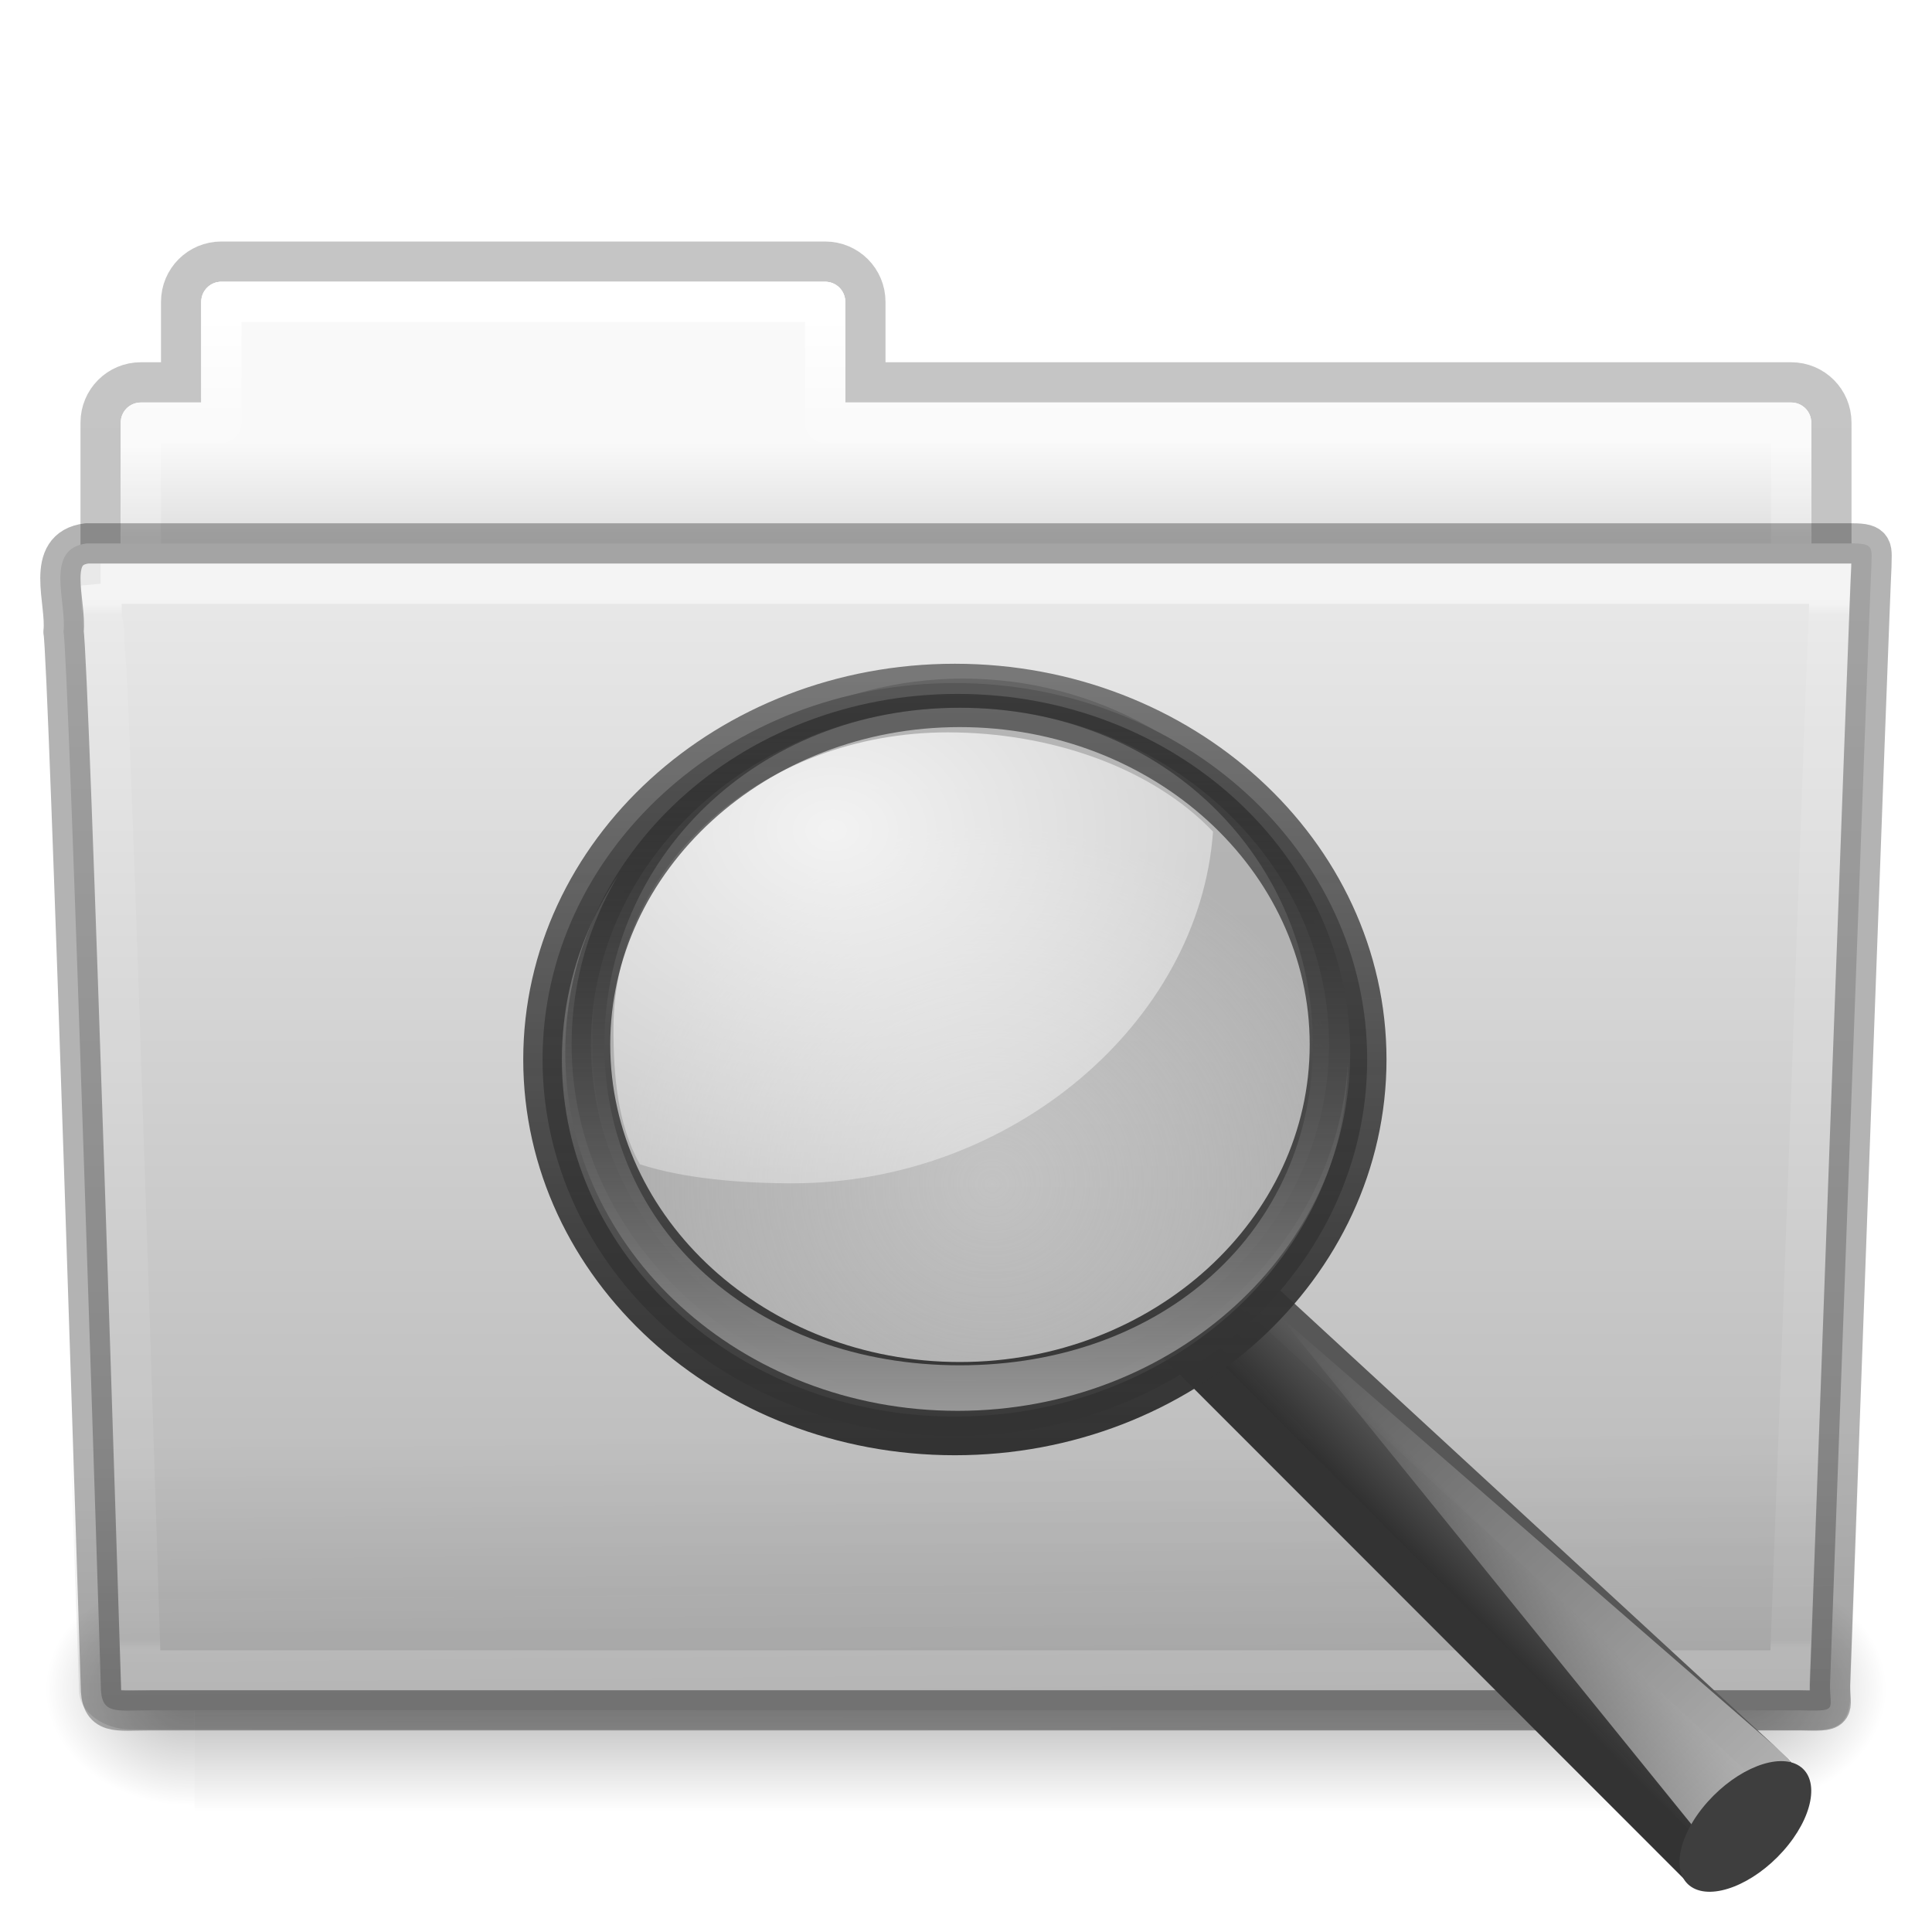
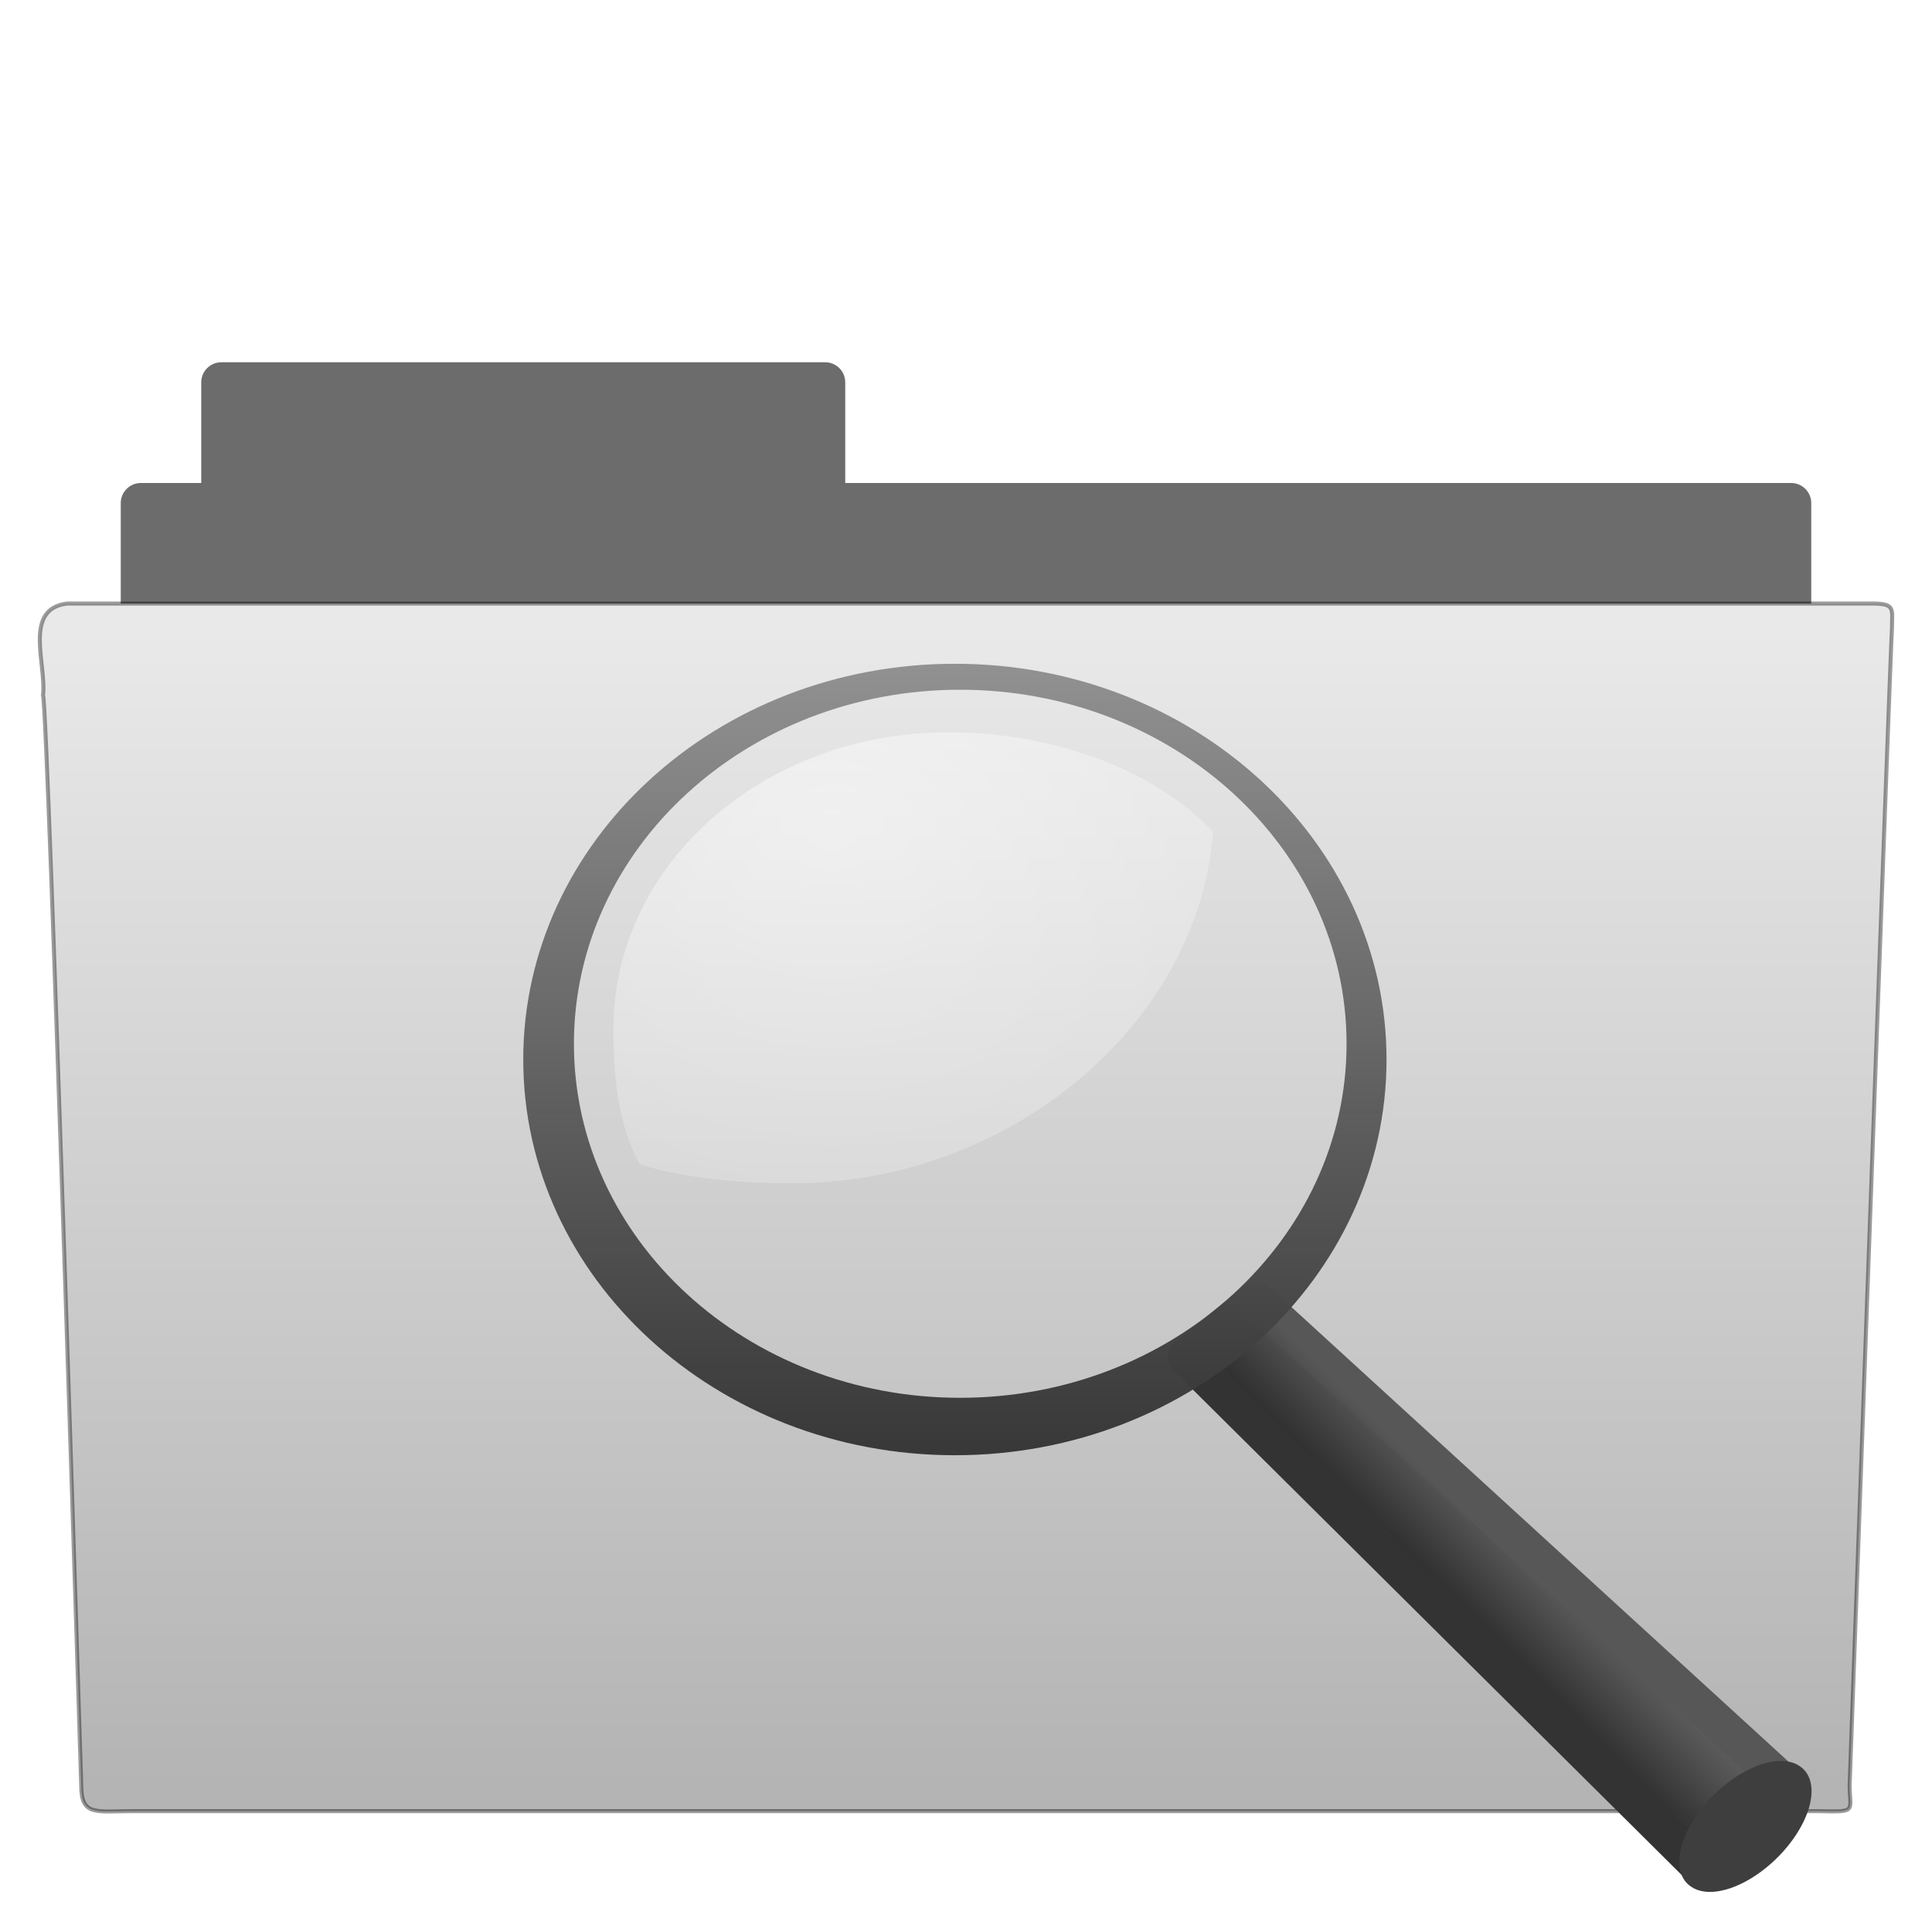
<svg xmlns="http://www.w3.org/2000/svg" xmlns:xlink="http://www.w3.org/1999/xlink" version="1.1" width="48" height="48" id="svg20096">
  <defs id="defs20098">
    <linearGradient x1="42.471" y1="11.953" x2="42.471" y2="35.582" id="linearGradient3381-56-2-7-5-0-8-0-0" xlink:href="#linearGradient3454-2-8-6-1-1-8-0-6" gradientUnits="userSpaceOnUse" gradientTransform="matrix(0.8918903,0,0,1.058028,3.120661,5.353602)" />
    <linearGradient id="linearGradient3454-2-8-6-1-1-8-0-6">
      <stop id="stop3456-4-7-9-4-0-3-6-2" style="stop-color:#ffffff;stop-opacity:1" offset="0" />
      <stop id="stop3458-39-0-8-61-3-8-9-0" style="stop-color:#ffffff;stop-opacity:0.235" offset="0.01" />
      <stop id="stop3460-7-5-4-1-6-6-6-2" style="stop-color:#ffffff;stop-opacity:0.157" offset="0.99" />
      <stop id="stop3462-0-5-6-6-2-1-6-0" style="stop-color:#ffffff;stop-opacity:0.392" offset="1" />
    </linearGradient>
    <linearGradient x1="22.935" y1="49.629" x2="22.809" y2="36.658" id="linearGradient3072-0-3-0-7-4-8-7" xlink:href="#linearGradient6129-963-697-142-998-580-273-0-8-4-9-0-0-0" gradientUnits="userSpaceOnUse" gradientTransform="matrix(1.144692,0,0,0.9977536,-3.466085,1.098829)" />
    <linearGradient id="linearGradient6129-963-697-142-998-580-273-0-8-4-9-0-0-0">
      <stop id="stop2661-3-02-4-8-0-4-3" style="stop-color:#0a0a0a;stop-opacity:0.498" offset="0" />
      <stop id="stop2663-2-8-06-2-4-6-4" style="stop-color:#0a0a0a;stop-opacity:0" offset="1" />
    </linearGradient>
    <linearGradient x1="35.793" y1="17.118" x2="35.793" y2="43.761" id="linearGradient4638-4-6-8-9-9-5-8" xlink:href="#linearGradient4632-0-6-4" gradientUnits="userSpaceOnUse" gradientTransform="matrix(1,0,0,1.035714,1.4880025e-5,-1.589101)" />
    <linearGradient id="linearGradient4632-0-6-4">
      <stop id="stop4634-4-4-7" style="stop-color:#e9e9e9;stop-opacity:1" offset="0" />
      <stop id="stop4636-3-1-5" style="stop-color:#b4b4b4;stop-opacity:1" offset="1" />
    </linearGradient>
    <radialGradient cx="605.714" cy="486.648" r="117.143" fx="605.714" fy="486.648" id="radialGradient3080-2-3-9-9-8-8-9" xlink:href="#linearGradient5060-820-9-0-7-1-7-7-1" gradientUnits="userSpaceOnUse" gradientTransform="matrix(-0.03079083,0,0,0.02470588,23.38981,31.94163)" />
    <linearGradient id="linearGradient5060-820-9-0-7-1-7-7-1">
      <stop id="stop2681-5-4-3-6-3-8-2" style="stop-color:#000000;stop-opacity:1" offset="0" />
      <stop id="stop2683-8-6-9-4-6-6-2" style="stop-color:#000000;stop-opacity:0" offset="1" />
    </linearGradient>
    <radialGradient cx="605.714" cy="486.648" r="117.143" fx="605.714" fy="486.648" id="radialGradient3083-4-5-6-4-5-0-5" xlink:href="#linearGradient5060-179-2-0-3-6-2-2-8" gradientUnits="userSpaceOnUse" gradientTransform="matrix(0.03079083,0,0,0.02470588,24.61022,31.94163)" />
    <linearGradient id="linearGradient5060-179-2-0-3-6-2-2-8">
      <stop id="stop2675-9-9-4-1-4-4-9" style="stop-color:#000000;stop-opacity:1" offset="0" />
      <stop id="stop2677-1-7-2-6-1-8-3" style="stop-color:#000000;stop-opacity:0" offset="1" />
    </linearGradient>
    <linearGradient x1="302.857" y1="366.648" x2="302.857" y2="609.505" id="linearGradient3086-4-4-0-5-5-7-4" xlink:href="#linearGradient5048-585-4-0-56-2-5-2-1" gradientUnits="userSpaceOnUse" gradientTransform="matrix(0.07938856,0,0,0.02470588,-4.693285,31.94163)" />
    <linearGradient id="linearGradient5048-585-4-0-56-2-5-2-1">
      <stop id="stop2667-5-0-7-4-7-7-2" style="stop-color:#000000;stop-opacity:0" offset="0" />
      <stop id="stop2669-4-1-8-0-6-9-3" style="stop-color:#000000;stop-opacity:1" offset="0.5" />
      <stop id="stop2671-2-6-3-2-0-6-0" style="stop-color:#000000;stop-opacity:0" offset="1" />
    </linearGradient>
    <linearGradient x1="21.37" y1="4.248" x2="21.37" y2="34.143" id="linearGradient3381-5-5-29-4-6-5-0-4" xlink:href="#linearGradient4507-9-2-2-3-6-9-9" gradientUnits="userSpaceOnUse" gradientTransform="matrix(0.8918903,0,0,1.058028,3.120725,5.353589)" />
    <linearGradient id="linearGradient4507-9-2-2-3-6-9-9">
      <stop id="stop4509-9-8-4-2-3-4-5" style="stop-color:#ffffff;stop-opacity:1" offset="0" />
      <stop id="stop4511-7-50-2-1-3-9-4" style="stop-color:#ffffff;stop-opacity:0.235" offset="0.074" />
      <stop id="stop4513-2-0-2-9-2-6-2" style="stop-color:#ffffff;stop-opacity:0.157" offset="0.99" />
      <stop id="stop4515-3-9-8-6-6-0-7" style="stop-color:#ffffff;stop-opacity:0.392" offset="1" />
    </linearGradient>
    <linearGradient x1="62.989" y1="13" x2="62.989" y2="16" id="linearGradient3089-5-2-9-8-6-8-0-7-1" xlink:href="#linearGradient4646-6-91-5-0-5-8-4" gradientUnits="userSpaceOnUse" gradientTransform="translate(-50.94089,-1.1095734e-5)" />
    <linearGradient id="linearGradient4646-6-91-5-0-5-8-4">
      <stop id="stop4648-2-4-6-6-8-7-1" style="stop-color:#f9f9f9;stop-opacity:1" offset="0" />
      <stop id="stop4650-3-8-5-3-4-5-7" style="stop-color:#d8d8d8;stop-opacity:1" offset="1" />
    </linearGradient>
    <linearGradient id="linearGradient3104-8-8-97-4-6-2-0-1-4-0-5-8">
      <stop id="stop3106-5-4-3-5-0-1-61-9-2-7-3-3" style="stop-color:#000000;stop-opacity:0.322" offset="0" />
      <stop id="stop3108-4-3-7-8-2-4-01-9-9-0-6-4" style="stop-color:#000000;stop-opacity:0.278" offset="1" />
    </linearGradient>
    <linearGradient x1="-51.786" y1="53.514" x2="-51.786" y2="3.634" id="linearGradient20094" xlink:href="#linearGradient3104-8-8-97-4-6-2-0-1-4-0-5-8" gradientUnits="userSpaceOnUse" gradientTransform="matrix(0.8074983,0,0,0.833744,106.8767,-0.0698511)" />
    <linearGradient xlink:href="#linearGradient3454-2-8-6-1-1-8-0-6" id="linearGradient3040" gradientUnits="userSpaceOnUse" gradientTransform="matrix(0.8918903,0,0,1.098654,3.120676,3.888797)" x1="42.471" y1="11.953" x2="42.471" y2="35.582" />
    <linearGradient xlink:href="#linearGradient6129-963-697-142-998-580-273-0-8-4-9-0-0-0" id="linearGradient3043" gradientUnits="userSpaceOnUse" gradientTransform="matrix(1.144692,0,0,0.9977536,-3.466085,1.098829)" x1="22.935" y1="49.629" x2="22.809" y2="36.658" />
    <linearGradient xlink:href="#linearGradient4632-0-6-4" id="linearGradient3046" gradientUnits="userSpaceOnUse" gradientTransform="matrix(1,0,0,1.035714,1.4880025e-5,-1.589101)" x1="35.793" y1="17.118" x2="35.793" y2="43.761" />
    <radialGradient xlink:href="#linearGradient5060-820-9-0-7-1-7-7-1" id="radialGradient3049" gradientUnits="userSpaceOnUse" gradientTransform="matrix(-0.03079083,0,0,0.02470588,23.38981,31.94163)" cx="605.714" cy="486.648" fx="605.714" fy="486.648" r="117.143" />
    <radialGradient xlink:href="#linearGradient5060-179-2-0-3-6-2-2-8" id="radialGradient3052" gradientUnits="userSpaceOnUse" gradientTransform="matrix(0.03079083,0,0,0.02470588,24.61022,31.94163)" cx="605.714" cy="486.648" fx="605.714" fy="486.648" r="117.143" />
    <linearGradient xlink:href="#linearGradient5048-585-4-0-56-2-5-2-1" id="linearGradient3055" gradientUnits="userSpaceOnUse" gradientTransform="matrix(0.07938856,0,0,0.02470588,-4.693285,31.94163)" x1="302.857" y1="366.648" x2="302.857" y2="609.505" />
    <linearGradient xlink:href="#linearGradient4507-9-2-2-3-6-9-9" id="linearGradient3058" gradientUnits="userSpaceOnUse" gradientTransform="matrix(0.8918903,0,0,1.058028,3.120725,5.353589)" x1="21.37" y1="4.248" x2="21.37" y2="34.143" />
    <linearGradient xlink:href="#linearGradient4646-6-91-5-0-5-8-4" id="linearGradient3061" gradientUnits="userSpaceOnUse" gradientTransform="translate(-50.94089,-1.1095734e-5)" x1="62.989" y1="13" x2="62.989" y2="16" />
    <linearGradient xlink:href="#linearGradient3104-8-8-97-4-6-2-0-1-4-0-5-8" id="linearGradient3064" gradientUnits="userSpaceOnUse" gradientTransform="matrix(0.8074983,0,0,0.833744,106.8767,-0.0698511)" x1="-51.786" y1="53.514" x2="-51.786" y2="3.634" />
-     <linearGradient xlink:href="#linearGradient3104-8-8-97-4-6-2-0-1-4-0-5-8" id="linearGradient3078" gradientUnits="userSpaceOnUse" gradientTransform="matrix(0.8074983,0,0,0.833744,106.8767,-0.0698511)" x1="-51.786" y1="53.514" x2="-51.786" y2="3.634" />
-     <linearGradient xlink:href="#linearGradient4646-6-91-5-0-5-8-4" id="linearGradient3080" gradientUnits="userSpaceOnUse" gradientTransform="translate(-50.94089,-1.1095734e-5)" x1="62.989" y1="13" x2="62.989" y2="16" />
-     <linearGradient xlink:href="#linearGradient4507-9-2-2-3-6-9-9" id="linearGradient3082" gradientUnits="userSpaceOnUse" gradientTransform="matrix(0.8918903,0,0,1.058028,3.120725,5.353589)" x1="21.37" y1="4.248" x2="21.37" y2="34.143" />
-     <linearGradient xlink:href="#linearGradient5048-585-4-0-56-2-5-2-1" id="linearGradient3084" gradientUnits="userSpaceOnUse" gradientTransform="matrix(0.07938856,0,0,0.02470588,-4.693285,31.94163)" x1="302.857" y1="366.648" x2="302.857" y2="609.505" />
-     <radialGradient xlink:href="#linearGradient5060-179-2-0-3-6-2-2-8" id="radialGradient3086" gradientUnits="userSpaceOnUse" gradientTransform="matrix(0.03079083,0,0,0.02470588,24.61022,31.94163)" cx="605.714" cy="486.648" fx="605.714" fy="486.648" r="117.143" />
-     <radialGradient xlink:href="#linearGradient5060-820-9-0-7-1-7-7-1" id="radialGradient3088" gradientUnits="userSpaceOnUse" gradientTransform="matrix(-0.03079083,0,0,0.02470588,23.38981,31.94163)" cx="605.714" cy="486.648" fx="605.714" fy="486.648" r="117.143" />
-     <linearGradient xlink:href="#linearGradient4632-0-6-4" id="linearGradient3090" gradientUnits="userSpaceOnUse" gradientTransform="matrix(1,0,0,1.035714,1.4880025e-5,-1.589101)" x1="35.793" y1="17.118" x2="35.793" y2="43.761" />
-     <linearGradient xlink:href="#linearGradient6129-963-697-142-998-580-273-0-8-4-9-0-0-0" id="linearGradient3092" gradientUnits="userSpaceOnUse" gradientTransform="matrix(1.144692,0,0,0.9977536,-3.466085,1.098829)" x1="22.935" y1="49.629" x2="22.809" y2="36.658" />
-     <linearGradient xlink:href="#linearGradient3454-2-8-6-1-1-8-0-6" id="linearGradient3094" gradientUnits="userSpaceOnUse" gradientTransform="matrix(0.8918903,0,0,1.098654,3.120676,3.888797)" x1="42.471" y1="11.953" x2="42.471" y2="35.582" />
-     <linearGradient x1="-172.653" y1="99.667" x2="-164.718" y2="91.973" id="linearGradient5257" xlink:href="#linearGradient11114-516" gradientUnits="userSpaceOnUse" gradientTransform="matrix(0.3936567,0,0,0.38976,148.3753,-5.432918)" />
+     <linearGradient x1="-172.653" y1="99.667" x2="-164.718" y2="91.973" id="linearGradient5257" xlink:href="#linearGradient11114-516" gradientUnits="userSpaceOnUse" gradientTransform="matrix(0.2882837,0,0,0.2832839,84.81477,11.21123)" />
    <linearGradient id="linearGradient11114-516">
      <stop id="stop3372" style="stop-color:#242424;stop-opacity:0.992" offset="0" />
      <stop id="stop3374" style="stop-color:#656565;stop-opacity:1" offset="1" />
    </linearGradient>
-     <linearGradient x1="32.893" y1="27.988" x2="31.364" y2="29.484" id="linearGradient5259" xlink:href="#linearGradient3277-442" gradientUnits="userSpaceOnUse" gradientTransform="matrix(1.011346,0,0,1.001335,46.84958,0.6207219)" />
+     <linearGradient x1="32.893" y1="27.988" x2="31.364" y2="29.484" id="linearGradient5259" xlink:href="#linearGradient3277-442" gradientUnits="userSpaceOnUse" gradientTransform="matrix(0.7406313,0,0,0.7277864,10.46521,15.61112)" />
    <linearGradient id="linearGradient3277-442">
      <stop id="stop3378" style="stop-color:#575757;stop-opacity:1" offset="0" />
      <stop id="stop3380" style="stop-color:#333;stop-opacity:1" offset="1" />
    </linearGradient>
    <linearGradient x1="277.573" y1="146.151" x2="201.871" y2="67.35" id="linearGradient5261" xlink:href="#linearGradient12093-170" gradientUnits="userSpaceOnUse" gradientTransform="matrix(0.3936567,0,0,0.38976,-3.211595,-1.666261)" />
    <linearGradient id="linearGradient12093-170">
      <stop id="stop3384" style="stop-color:white;stop-opacity:1" offset="0" />
      <stop id="stop3386" style="stop-color:white;stop-opacity:0" offset="1" />
    </linearGradient>
    <radialGradient cx="18.241" cy="21.818" r="8.309" fx="18.241" fy="21.818" id="radialGradient5263" xlink:href="#linearGradient4454-600" gradientUnits="userSpaceOnUse" />
    <linearGradient id="linearGradient4454-600">
      <stop id="stop3408" style="stop-color:#a1a1a1;stop-opacity:0.208" offset="0" />
      <stop id="stop3410" style="stop-color:#a1a1a1;stop-opacity:0.678" offset="1" />
    </linearGradient>
-     <radialGradient cx="15.414" cy="13.078" r="6.656" fx="15.414" fy="13.078" id="radialGradient5265" xlink:href="#linearGradient4467-402" gradientUnits="userSpaceOnUse" gradientTransform="matrix(3.071006,0,0,2.362861,13.98657,-22.53907)" />
+     <radialGradient cx="15.414" cy="13.078" r="6.656" fx="15.414" fy="13.078" id="radialGradient5265" xlink:href="#linearGradient4467-402" gradientUnits="userSpaceOnUse" gradientTransform="matrix(2.285232,0,0,1.75828,-14.54078,-2.367098)" />
    <linearGradient id="linearGradient4467-402">
      <stop id="stop3390" style="stop-color:white;stop-opacity:1" offset="0" />
      <stop id="stop3392" style="stop-color:white;stop-opacity:0.248" offset="1" />
    </linearGradient>
-     <linearGradient x1="173.096" y1="75.319" x2="173.096" y2="11.949" id="linearGradient5267" xlink:href="#linearGradient2300-465" gradientUnits="userSpaceOnUse" gradientTransform="matrix(0.4037708,0,0,0.399774,-4.836512,-1.526351)" />
+     <linearGradient x1="173.096" y1="75.319" x2="173.096" y2="11.949" id="linearGradient5267" xlink:href="#linearGradient2300-465" gradientUnits="userSpaceOnUse" gradientTransform="matrix(0.3004586,0,0,0.2974845,-28.54762,13.26913)" />
    <linearGradient id="linearGradient2300-465">
      <stop id="stop3396" style="stop-color:#343434;stop-opacity:0.976" offset="0" />
      <stop id="stop3398" style="stop-color:#929292;stop-opacity:1" offset="1" />
    </linearGradient>
-     <linearGradient x1="41.542" y1="68.292" x2="41.485" y2="4.536" id="linearGradient5269" xlink:href="#linearGradient11104-770" gradientUnits="userSpaceOnUse" gradientTransform="matrix(0.4037708,0,0,0.399774,47.53707,1.482309)" />
+     <linearGradient x1="41.542" y1="68.292" x2="41.485" y2="4.536" id="linearGradient5269" xlink:href="#linearGradient11104-770" gradientUnits="userSpaceOnUse" gradientTransform="matrix(0.3004586,0,0,0.2974845,10.42521,15.50797)" />
    <linearGradient id="linearGradient11104-770">
      <stop id="stop3402" style="stop-color:#333;stop-opacity:1" offset="0" />
      <stop id="stop3404" style="stop-color:#333;stop-opacity:0.612" offset="1" />
    </linearGradient>
    <linearGradient y2="11.949" x2="173.096" y1="75.319" x1="173.096" gradientTransform="matrix(0.3845313,0,0,0.3807249,-1.399825,-0.9351299)" gradientUnits="userSpaceOnUse" id="linearGradient3102" xlink:href="#linearGradient6209-717" />
    <linearGradient id="linearGradient6209-717">
      <stop id="stop3366" style="stop-color:#979797;stop-opacity:1" offset="0" />
      <stop id="stop3368" style="stop-color:black;stop-opacity:0.341" offset="1" />
    </linearGradient>
-     <linearGradient y2="11.949" x2="173.096" y1="75.319" x1="173.096" gradientTransform="matrix(0.3845313,0,0,0.3807249,-1.399825,-0.9351299)" gradientUnits="userSpaceOnUse" id="linearGradient3566" xlink:href="#linearGradient6209-717" />
+     <linearGradient x1="35.793" y1="17.118" x2="35.793" y2="43.761" id="linearGradient4638-4-6-8-9-9-5-8-0" xlink:href="#linearGradient4632-0-6-4" gradientUnits="userSpaceOnUse" gradientTransform="matrix(1.02271,0,0,1.071803,-0.5450202,-2.689808)" />
+     <linearGradient xlink:href="#linearGradient2300-465" id="linearGradient27032" gradientUnits="userSpaceOnUse" gradientTransform="matrix(0.3145389,0,0,0.3127544,-30.9972,12.59908)" x1="173.096" y1="75.319" x2="173.096" y2="11.949" />
  </defs>
-   <g id="g3066" transform="translate(0,-2.000001)">
-     <path d="m 5.5,8.5 c -0.554,0 -1,0.446 -1,1 l 0,2 -1,0 c -0.554,0 -1,0.446 -1,1 l 0,6 c 0,0.554 0.446,1 1,1 l 41,0 c 0.554,0 1,-0.446 1,-1 l 0,-6 c 0,-0.554 -0.446,-1 -1,-1 l -23,0 0,-2 c 0,-0.554 -0.446,-1 -1,-1 l -15,0 z" id="rect4251-0-0-1-1-9-5-2-3" style="opacity:0.8;color:#000000;fill:none;stroke:url(#linearGradient3078);stroke-width:1;stroke-linecap:butt;stroke-linejoin:miter;stroke-miterlimit:4;stroke-opacity:1;stroke-dasharray:none;stroke-dashoffset:0;marker:none;visibility:visible;display:inline;overflow:visible;enable-background:accumulate" />
-     <path d="m 5.5,9 c -0.277,0 -0.5,0.223 -0.5,0.5 l 0,2.5 -1.5,0 c -0.277,0 -0.5,0.223 -0.5,0.5 l 0,6 c 0,0.277 0.223,0.5 0.5,0.5 l 41,0 c 0.277,0 0.5,-0.223 0.5,-0.5 l 0,-6 c 0,-0.277 -0.223,-0.5 -0.5,-0.5 l -23.5,0 0,-2.5 c 0,-0.277 -0.223,-0.5 -0.5,-0.5 l -15,0 z" id="rect4251-4-7-62-4-4-9-2" style="color:#000000;fill:url(#linearGradient3080);fill-opacity:1;fill-rule:nonzero;stroke:none;stroke-width:1;marker:none;visibility:visible;display:inline;overflow:visible;enable-background:accumulate" />
-     <path d="m 5.5,9.5 0,3 -2,0 0,7 41,0 0,-7 -24,0 0,-3 -15,0 z" id="rect4251-9-9-0-05-2-0-5-9" style="color:#000000;fill:none;stroke:url(#linearGradient3082);stroke-width:1;stroke-linecap:round;stroke-linejoin:round;stroke-miterlimit:4;stroke-opacity:1;stroke-dasharray:none;stroke-dashoffset:0;marker:none;visibility:visible;display:inline;overflow:visible;enable-background:accumulate" />
-     <rect width="38.333" height="6" x="4.833" y="41" id="rect4173-6-7-7-3-5-1-4" style="opacity:0.3;fill:url(#linearGradient3084);fill-opacity:1;fill-rule:nonzero;stroke:none;stroke-width:1;marker:none;visibility:visible;display:inline;overflow:visible" />
-     <path d="m 43.167,41 c 0,0 0,6 0,6 1.586,0.011 3.833,-1.344 3.833,-3 0,-1.656 -1.77,-2.999 -3.833,-2.999 z" id="path5058-7-9-1-3-0-3-4" style="opacity:0.3;fill:url(#radialGradient3086);fill-opacity:1;fill-rule:nonzero;stroke:none;stroke-width:1;marker:none;visibility:visible;display:inline;overflow:visible" />
-     <path d="m 4.833,41 c 0,0 0,6 0,6 -1.586,0.011 -3.833,-1.344 -3.833,-3 0,-1.656 1.77,-2.999 3.833,-2.999 z" id="path5018-8-1-1-6-9-4-9" style="opacity:0.3;fill:url(#radialGradient3088);fill-opacity:1;fill-rule:nonzero;stroke:none;stroke-width:1;marker:none;visibility:visible;display:inline;overflow:visible" />
-     <path d="m 2.163,15.5 c -1.072,0.128 -0.5,1.454 -0.585,2.2 0.124,0.482 0.927,26.176 0.927,26.176 0,0.741 0.352,0.616 1.243,0.616 13.189,0 27.773,0 40.961,0 0.96,0.023 0.757,0.012 0.757,-0.627 0,0 0.993,-27.354 1.028,-27.781 0,-0.449 0.09,-0.583 -0.473,-0.583 -14.084,0 -29.775,0 -43.859,0 z" id="path3388-1-43-0-7-6-2-7" style="fill:url(#linearGradient3090);fill-opacity:1;stroke:none" />
-     <path d="m 2.058,16.065 43.896,4e-4 c 0.634,0 1.045,0.445 1.045,0.997 l -1.032,26.96 c 0.015,0.699 -0.209,0.977 -0.946,0.962 l -41.781,-0.018 c -0.634,0 -1.274,-0.413 -1.274,-0.966 l -0.954,-26.939 c 0,-0.553 0.411,-0.998 1.045,-0.998 z" id="path6127-7-1-6-4-8-5-0" style="opacity:0.4;fill:url(#linearGradient3092);fill-opacity:1;stroke:none" />
-     <path d="m 2.5,16.502 c 0.017,0.183 0.022,0.538 0.031,0.909 0.023,0.09 0.026,0.061 0.031,0.097 0.011,0.069 0.027,0.144 0.031,0.195 0.006,0.078 -0.007,0.18 0,0.292 0.013,0.225 0.045,0.53 0.062,0.909 0.034,0.756 0.078,1.775 0.125,3.018 0.094,2.487 0.203,5.769 0.312,9.021 0.212,6.309 0.395,12.188 0.406,12.558 0.123,0.004 0.071,0 0.25,0 l 40.719,0 c 0.012,-0.341 0.253,-6.673 0.5,-13.402 0.127,-3.454 0.245,-6.942 0.344,-9.573 0.049,-1.315 0.094,-2.421 0.125,-3.213 0.013,-0.341 0.022,-0.595 0.031,-0.811 l -42.969,0 z" id="path4587-4-6-3-0-1-2-6" style="opacity:0.5;color:#000000;fill:none;stroke:url(#linearGradient3094);stroke-width:1;stroke-linecap:round;stroke-linejoin:miter;stroke-miterlimit:4;stroke-opacity:1;stroke-dasharray:none;stroke-dashoffset:0;marker:none;visibility:visible;display:inline;overflow:visible;enable-background:accumulate" />
-     <path d="m 2.163,15.5 c -1.072,0.128 -0.5,1.454 -0.585,2.2 0.124,0.482 0.927,26.176 0.927,26.176 0,0.741 0.352,0.616 1.243,0.616 13.189,0 27.773,0 40.961,0 0.96,0.023 0.757,0.012 0.757,-0.627 0,0 0.993,-27.354 1.028,-27.781 0,-0.449 0.09,-0.583 -0.473,-0.583 -14.084,0 -29.775,0 -43.859,0 z" id="path3388-1-43-0-7-6-2-7-0" style="opacity:0.3;fill:none;stroke:#000000;stroke-width:1;stroke-linecap:round;stroke-linejoin:round;stroke-miterlimit:4;stroke-opacity:1;stroke-dashoffset:0" />
-   </g>
-   <g transform="matrix(0.7441316,0,0,0.7441316,-24.94862,14.40493)" id="g5931" style="display:inline;enable-background:new">
-     <path d="M 75.181,23.578 92.783,39.798 90.343,43.076 72.805,25.531 75.181,23.578 z" id="path11112" style="fill:url(#linearGradient5257);fill-opacity:1;fill-rule:evenodd;stroke:url(#linearGradient5259);stroke-width:1.258;stroke-linecap:round;stroke-linejoin:round;stroke-miterlimit:4;stroke-opacity:1;stroke-dasharray:none;display:inline" />
-     <path d="M 90.372,42.011 76.256,24.584 93.335,39.423 90.372,42.011 z" id="path11122" style="fill:url(#linearGradient5261);fill-opacity:1;fill-rule:evenodd;stroke:none;display:inline" />
-     <path d="m 247.909,110.292 a 4.867,2.656 0 1 1 -9.734,0 4.867,2.656 0 1 1 9.734,0 z" transform="matrix(0.3701926,-0.4150383,0.4745098,0.3092893,-50.50545,108.382)" id="path13082" style="fill:#3e3e3e;fill-opacity:1;stroke:none;display:inline" />
-     <path d="m 25.898,18.478 a 8.309,8.309 0 1 1 -16.617,0 8.309,8.309 0 1 1 16.617,0 z" transform="matrix(1.488955,0,0,1.438369,39.49068,-11.19681)" id="path4340" style="fill:url(#radialGradient5263);fill-opacity:1;fill-rule:evenodd;stroke:none;stroke-width:0.882;marker:none;visibility:visible;display:inline" />
-     <path d="m 65.171,5.094 c -6.168,0 -11.162,4.424 -11.162,9.888 0,1.578 0.138,3.208 0.881,4.532 1.483,0.484 3.418,0.636 5.091,0.636 7.309,0 13.595,-5.368 14.046,-11.742 C 71.976,6.262 68.591,5.094 65.171,5.094 z" id="path4342" style="opacity:0.834;fill:url(#radialGradient5265);fill-opacity:1;fill-rule:evenodd;stroke:none;stroke-width:1;marker:none;visibility:visible;display:inline;overflow:visible" />
-     <path d="m 65.408,3.448 c -7.598,0 -13.766,5.632 -13.766,12.568 0,6.936 6.168,12.568 13.766,12.568 7.598,0 13.766,-5.632 13.766,-12.568 0,-6.936 -6.168,-12.568 -13.766,-12.568 z m 0.164,0.825 c 6.8,0 12.328,5.036 12.328,11.244 0,6.208 -5.528,11.244 -12.328,11.244 -6.8,1e-6 -12.315,-5.036 -12.315,-11.244 0,-6.208 5.515,-11.244 12.315,-11.244 z" id="path2298" style="fill:url(#linearGradient5267);fill-opacity:1;stroke:url(#linearGradient5269);stroke-width:1.29;stroke-linecap:round;stroke-linejoin:round;stroke-miterlimit:4;stroke-opacity:1;stroke-dasharray:none;display:inline" />
-     <path d="m 65.497,3.81 c -7.236,0 -13.097,5.363 -13.097,11.968 0,6.606 5.862,11.968 13.097,11.968 7.236,0 13.11,-5.363 13.11,-11.968 0,-6.606 -5.874,-11.968 -13.11,-11.968 z m 0.076,0.462 c 6.8,0 11.788,5.036 11.788,11.244 0,6.208 -4.988,10.71 -11.788,10.71 -6.8,1e-6 -11.866,-4.502 -11.866,-10.71 0,-6.208 5.066,-11.244 11.866,-11.244 z" id="path4267" style="fill:url(#linearGradient3566);fill-opacity:1;stroke:none;display:inline" />
-   </g>
+   <path style="color:#000000;display:inline;overflow:visible;visibility:visible;fill:#6c6c6c;fill-opacity:1;fill-rule:nonzero;stroke:none;stroke-width:0;stroke-miterlimit:4;stroke-dasharray:none;marker:none;enable-background:accumulate" id="rect4251-4-7-62-4-4-9-2" d="m 5.5,9 c -0.277,0 -0.5,0.223 -0.5,0.5 v 2.5 h -1.5 c -0.277,0 -0.5,0.223 -0.5,0.5 v 6 c 0,0.277 0.223,0.5 0.5,0.5 H 44.5 c 0.277,0 0.5,-0.223 0.5,-0.5 v -6 c 0,-0.277 -0.223,-0.5 -0.5,-0.5 h -23.5 v -2.5 c 0,-0.277 -0.223,-0.5 -0.5,-0.5 z" />
+   <path style="fill:url(#linearGradient4638-4-6-8-9-9-5-8-0);fill-opacity:1;stroke:#000000;stroke-width:0.1;stroke-miterlimit:4;stroke-dasharray:none;stroke-opacity:0.392" id="path3388-1-43-0-7-6-2-7" d="m 1.667,14.995 c -1.097,0.133 -0.511,1.505 -0.598,2.276 0.127,0.499 0.949,27.089 0.949,27.089 0,0.767 0.36,0.637 1.271,0.637 13.488,0 28.403,0 41.891,0 0.982,0.024 0.774,0.013 0.774,-0.649 0,0 1.016,-28.307 1.052,-28.749 0,-0.465 0.092,-0.604 -0.484,-0.604 -14.404,0 -30.451,0 -44.855,0 z" />
+   <path style="display:inline;fill:url(#linearGradient5257);fill-opacity:1;fill-rule:evenodd;stroke:url(#linearGradient5259);stroke-width:0.918;stroke-linecap:round;stroke-linejoin:round;stroke-miterlimit:4;stroke-dasharray:none;stroke-opacity:1" id="path11112" d="M 31.213,32.297 44.103,44.086 42.316,46.468 29.473,33.716 Z" />
+   <path style="display:inline;fill:#3e3e3e;fill-opacity:1;stroke:none;stroke-width:0.415" id="path13082" d="m 44.705,43.874 a 1.101,2.024 45.438 1 1 -2.681,3.006 1.101,2.024 45.438 1 1 2.681,-3.006 z" />
+   <path style="display:inline;overflow:visible;visibility:visible;opacity:0.5;fill:url(#radialGradient5265);fill-opacity:1;fill-rule:evenodd;stroke:none;stroke-width:0.744;marker:none" id="path4342" d="m 23.547,18.195 c -4.59,0 -8.306,3.292 -8.306,7.358 0,1.174 0.103,2.387 0.655,3.372 1.104,0.36 2.544,0.473 3.788,0.473 5.439,0 10.116,-3.994 10.452,-8.738 -1.526,-1.597 -4.045,-2.466 -6.59,-2.466 z" />
+   <path style="display:inline;fill:url(#linearGradient27032);fill-opacity:1;stroke:none;stroke-width:1.007;stroke-linecap:round;stroke-linejoin:round;stroke-miterlimit:4;stroke-dasharray:none;stroke-opacity:1" id="path2298" d="m 23.724,16.491 c -5.919,0 -10.724,4.406 -10.724,9.832 0,5.426 4.805,9.832 10.724,9.832 5.919,0 10.724,-4.406 10.724,-9.832 0,-5.426 -4.805,-9.832 -10.724,-9.832 z m 0.128,0.645 c 5.297,0 9.603,3.94 9.603,8.796 0,4.857 -4.306,8.796 -9.603,8.796 -5.297,10e-7 -9.593,-3.94 -9.593,-8.796 0,-4.857 4.296,-8.796 9.593,-8.796 z" />
</svg>
